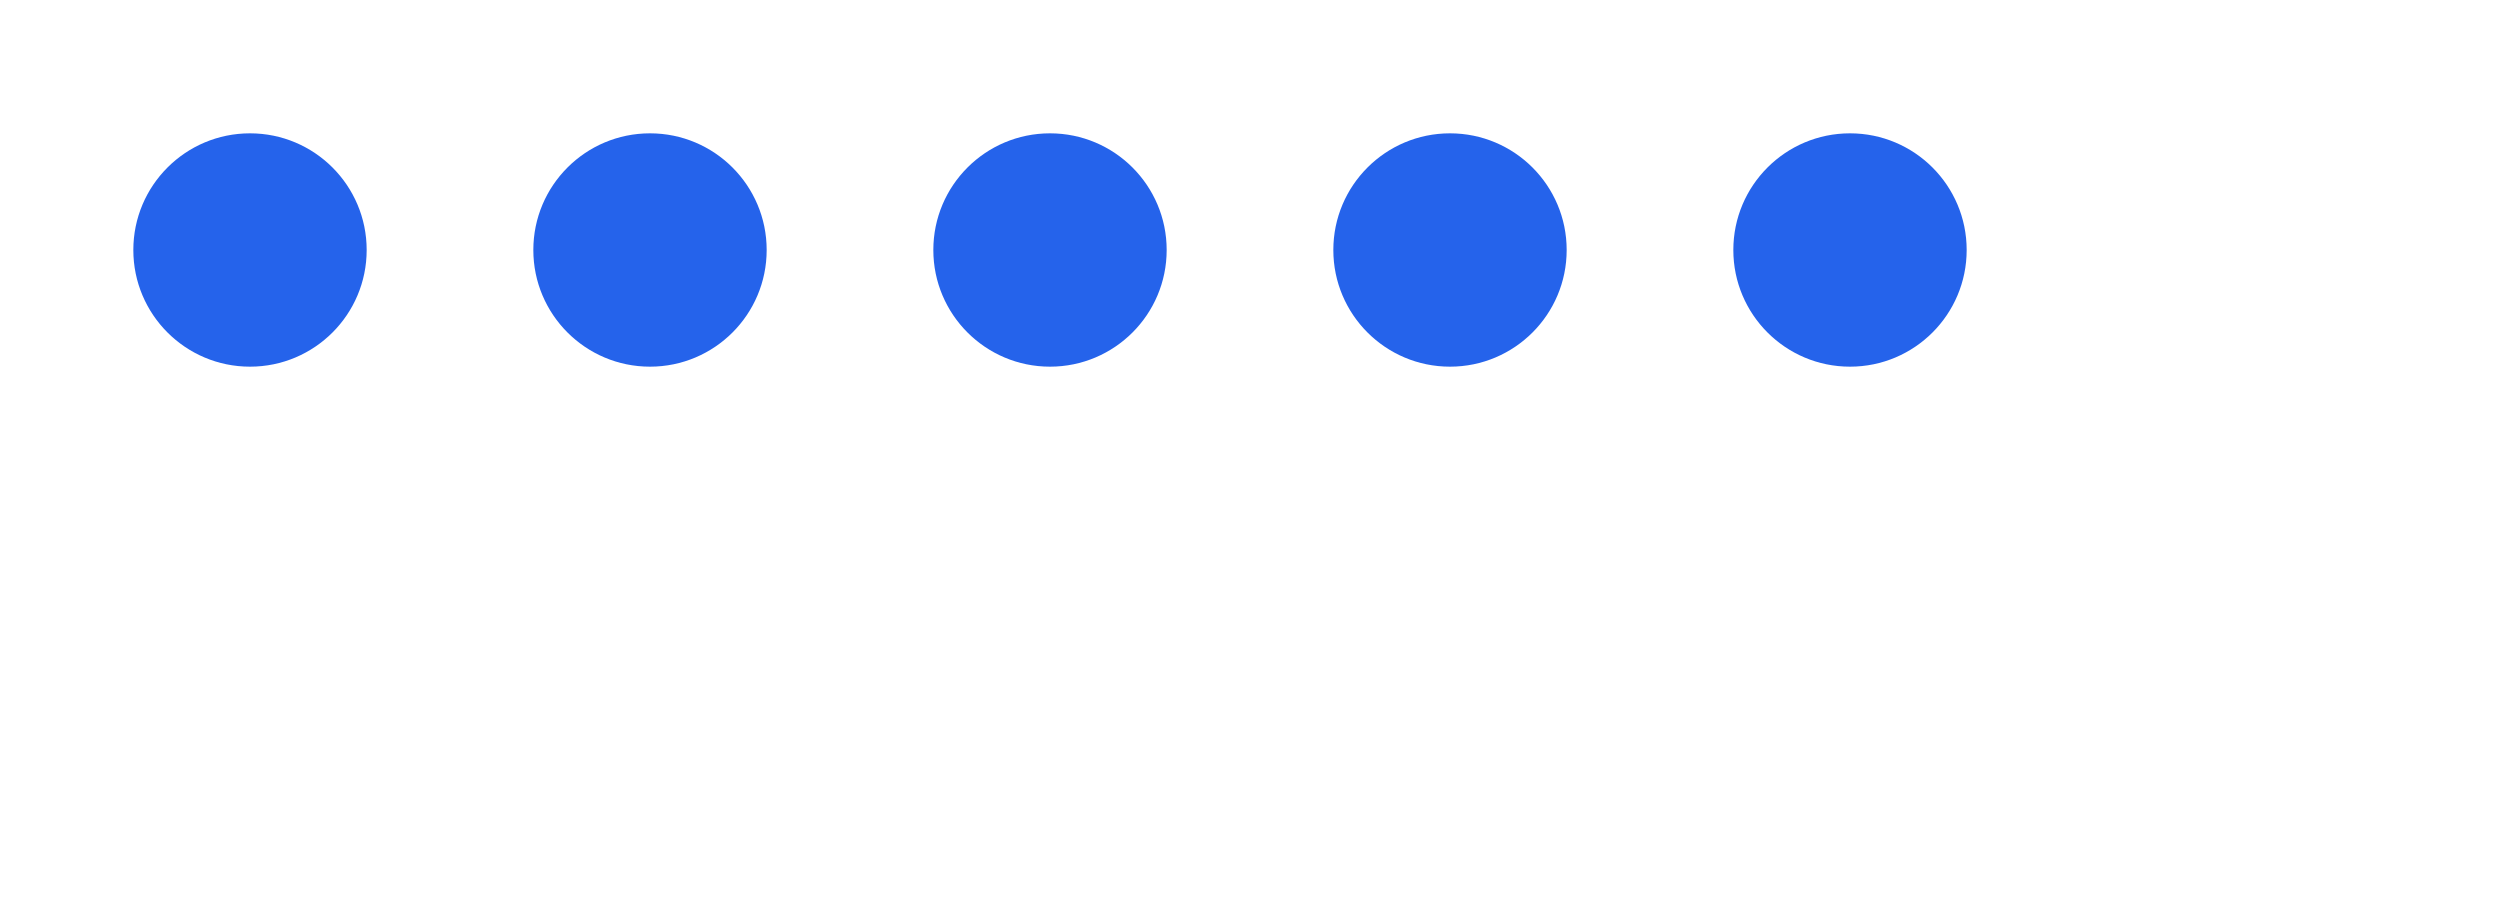
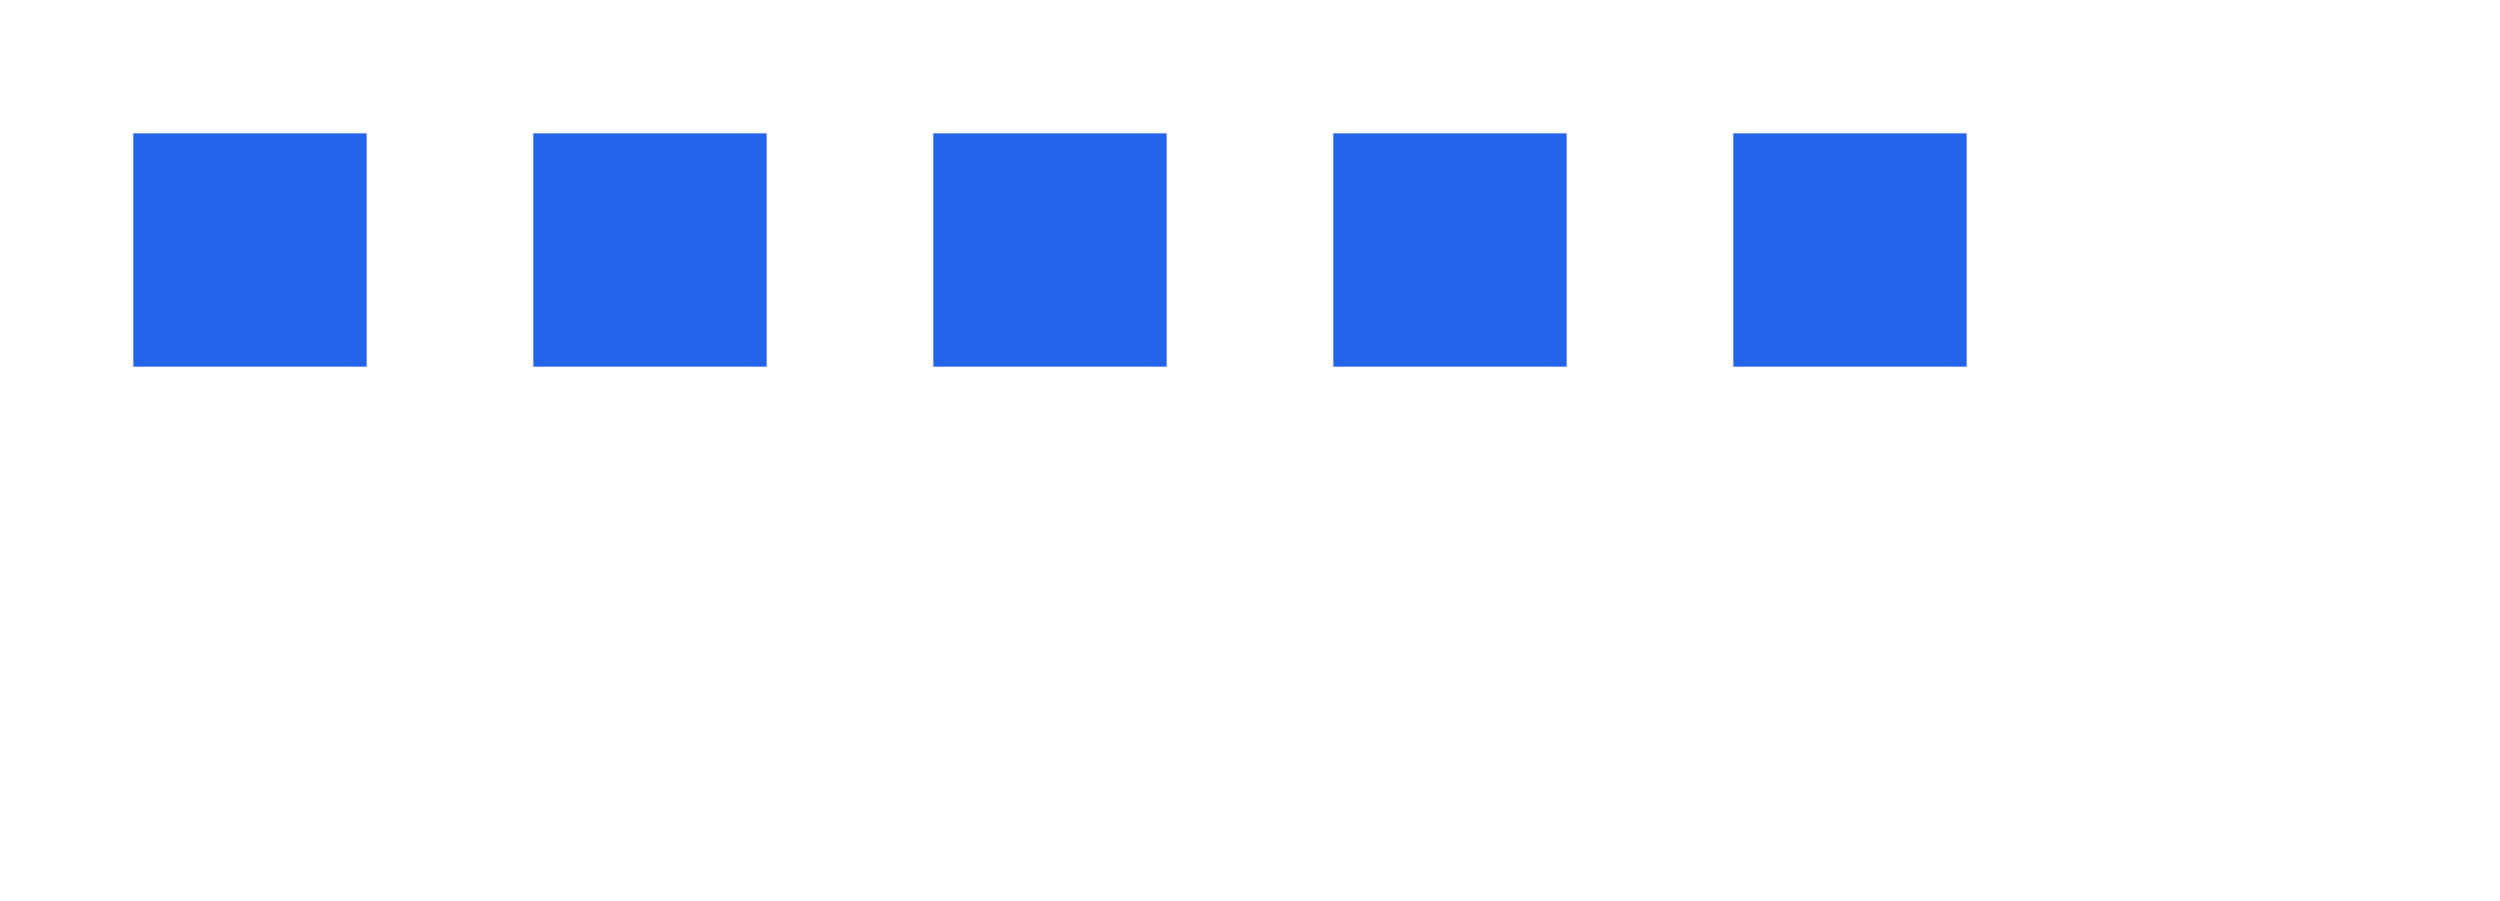
<svg xmlns="http://www.w3.org/2000/svg" viewBox="0 0 300 108" role="img">
-   <circle cx="30" cy="30" r="14" fill="#2563eb" />
-   <circle cx="78" cy="30" r="14" fill="#2563eb" />
-   <circle cx="126" cy="30" r="14" fill="#2563eb" />
-   <circle cx="174" cy="30" r="14" fill="#2563eb" />
-   <circle cx="222" cy="30" r="14" fill="#2563eb" />
+   <rect x="16" y="16" width="28" height="28" fill="#2563eb" />
+   <rect x="64" y="16" width="28" height="28" fill="#2563eb" />
+   <rect x="112" y="16" width="28" height="28" fill="#2563eb" />
+   <rect x="160" y="16" width="28" height="28" fill="#2563eb" />
+   <rect x="208" y="16" width="28" height="28" fill="#2563eb" />
</svg>
